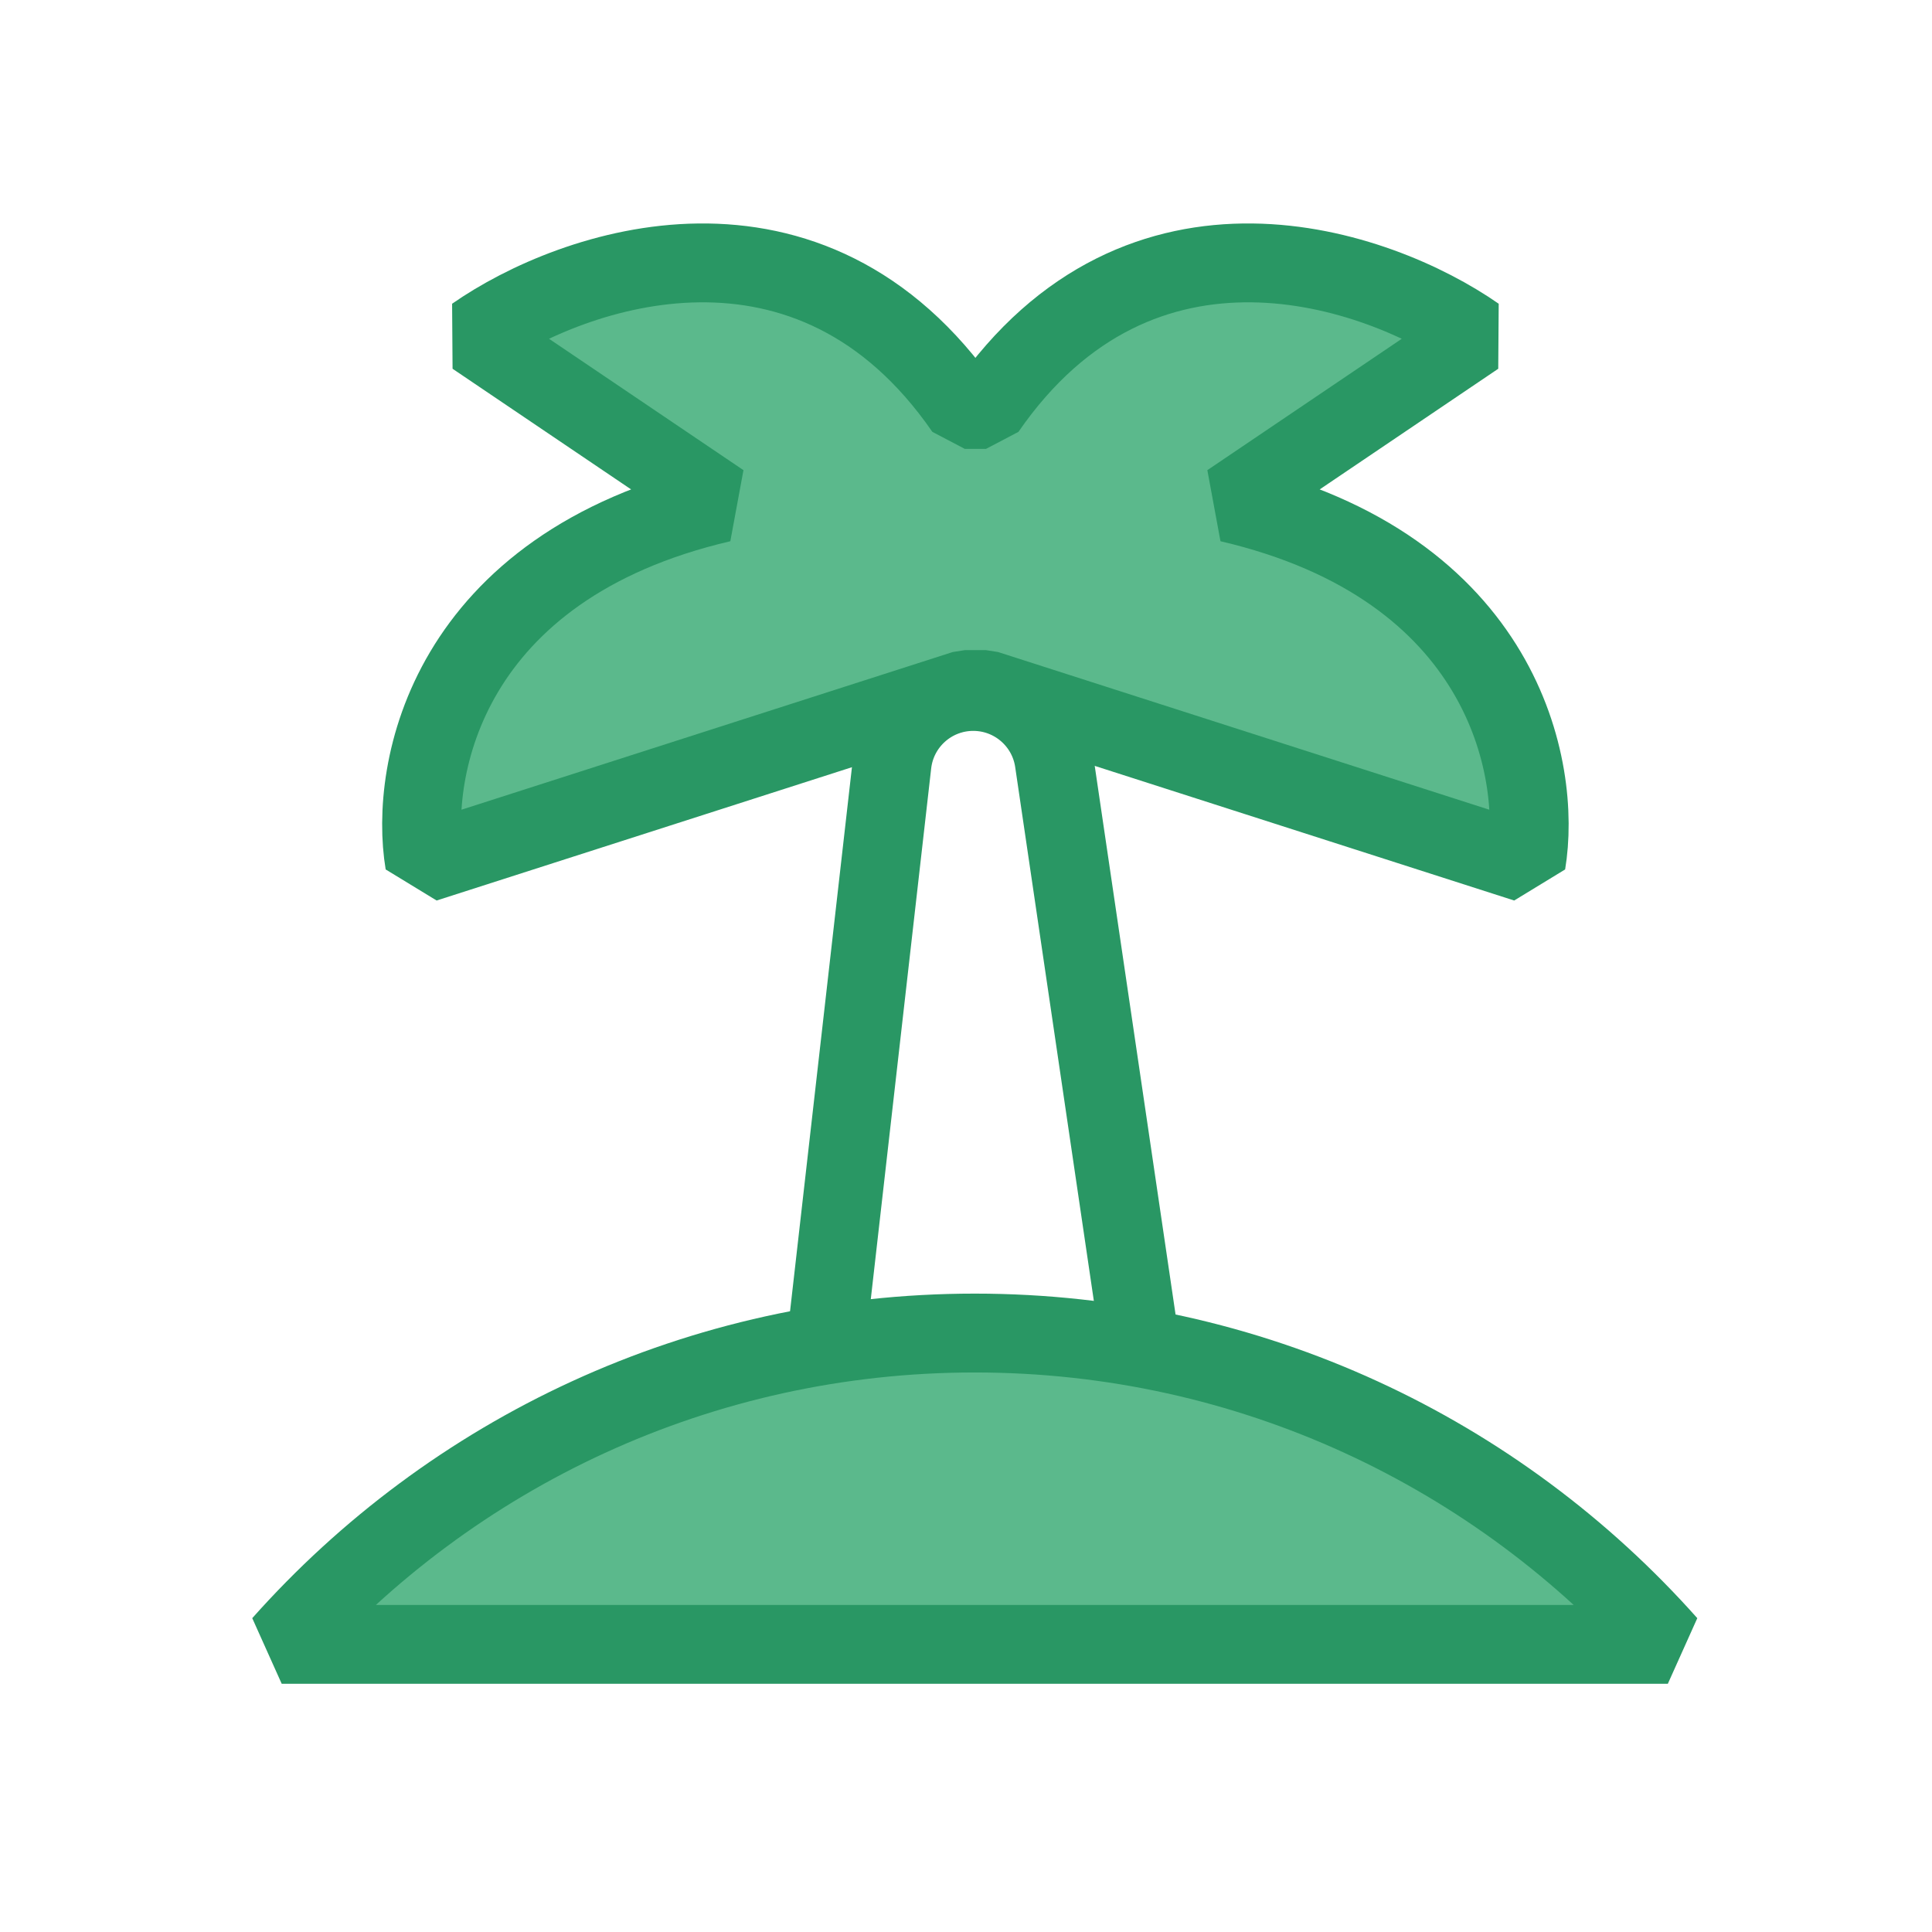
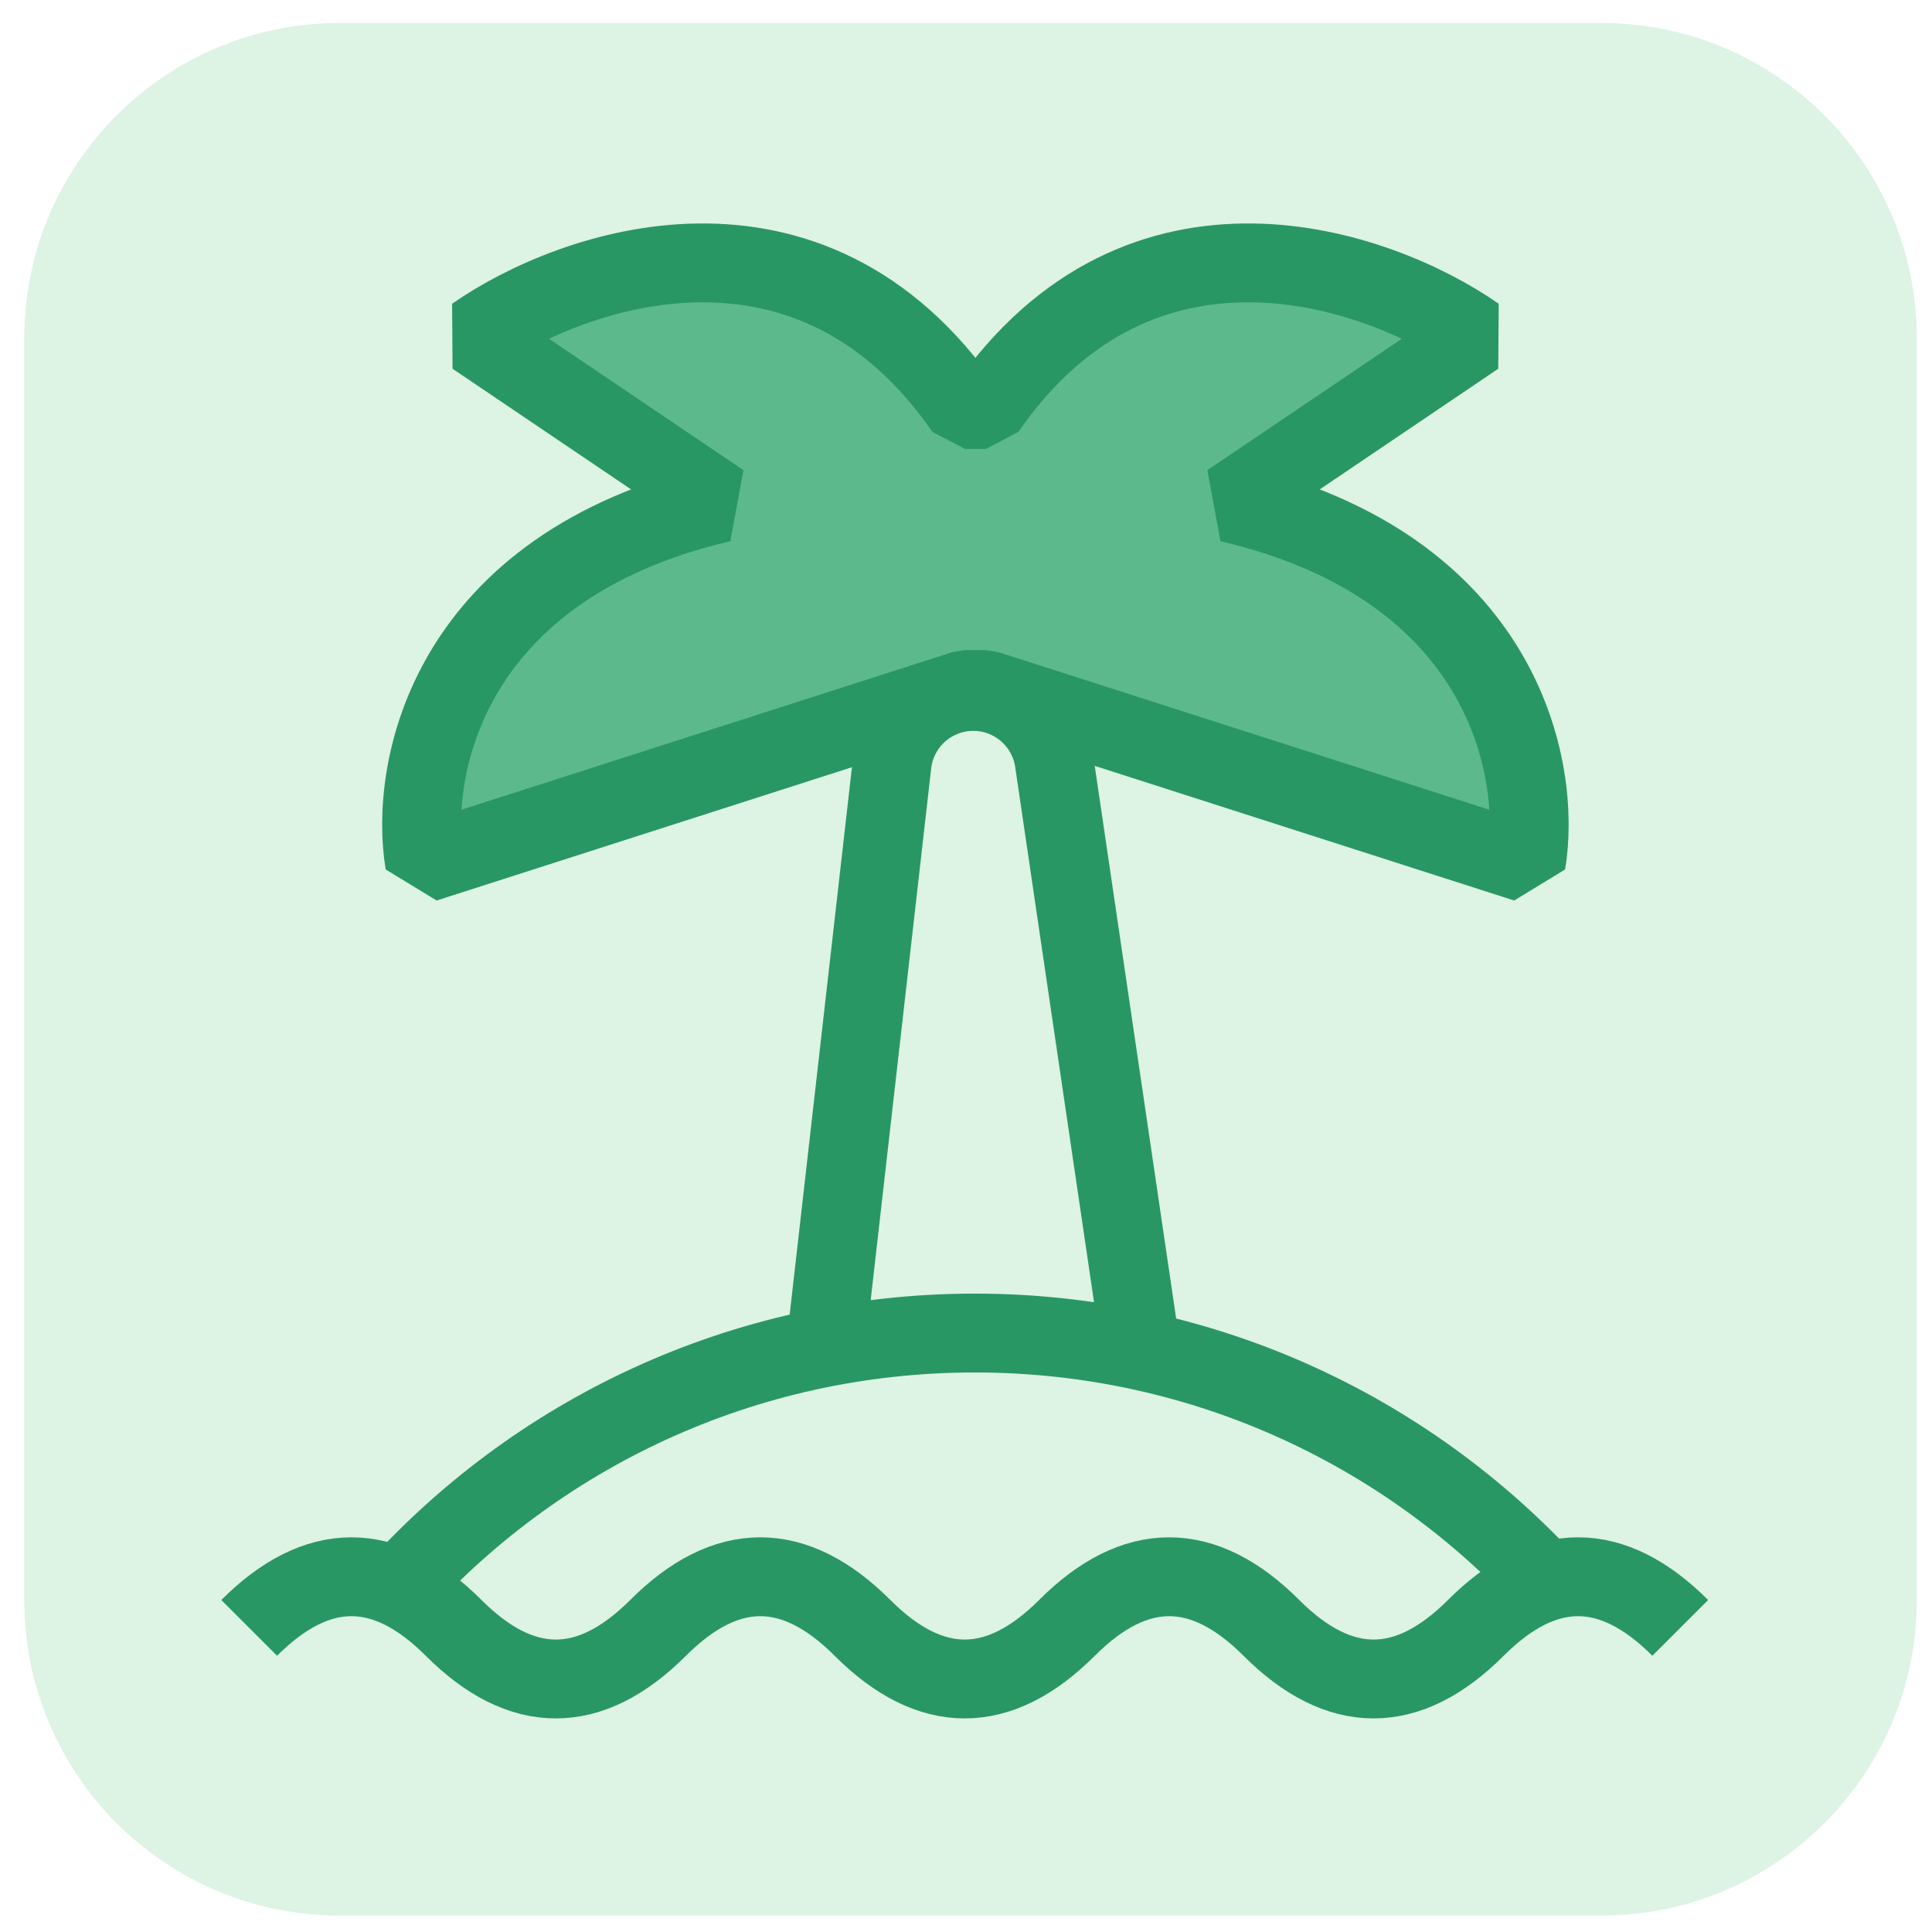
<svg xmlns="http://www.w3.org/2000/svg" width="49" height="49" viewBox="0 0 49 49" fill="none">
+   <rect x="0.615" y="0.583" width="48" height="48" rx="8" fill="#DDF3E4" />
  <path d="M10.768 21.887L24.47 17.489H25.007L38.709 21.887C39.103 19.518 38.15 14.377 31.181 12.753L37.439 8.524C34.93 6.776 28.931 4.702 25.007 10.385H24.47C20.546 4.702 14.547 6.776 12.038 8.524L18.296 12.753C11.327 14.377 10.374 19.518 10.768 21.887Z" fill="#5BB98C" stroke="#299764" stroke-width="2" stroke-miterlimit="10" stroke-linejoin="bevel" />
  <path d="M20.94 34.17L22.623 19.377C22.742 18.329 23.629 17.537 24.684 17.537V17.537C25.713 17.537 26.587 18.291 26.737 19.309L28.889 33.915" stroke="#299764" stroke-width="2" stroke-miterlimit="10" stroke-linejoin="bevel" />
-   <path d="M42.3 41.705C37.993 36.861 31.714 33.809 24.723 33.809C17.731 33.809 11.452 36.861 7.145 41.705H42.3Z" fill="#5BB98C" stroke="#299764" stroke-width="2" stroke-miterlimit="10" stroke-linejoin="bevel" />
+   <path d="M39.509 40.451C35.886 36.376 30.604 33.809 24.723 33.809C18.841 33.809 13.559 36.376 9.936 40.451" stroke="#299764" stroke-width="2" stroke-miterlimit="10" stroke-linejoin="bevel" />
+   <path d="M6.32 41.287C8.048 39.558 9.777 39.558 11.505 41.287C13.233 43.015 14.962 43.015 16.69 41.287C18.418 39.558 20.147 39.558 21.875 41.287C23.603 43.015 25.332 43.015 27.06 41.287C28.788 39.558 30.517 39.558 32.245 41.287C33.974 43.015 35.702 43.015 37.43 41.287C39.158 39.558 40.887 39.558 42.615 41.287" stroke="#299764" stroke-width="2" stroke-miterlimit="10" stroke-linejoin="bevel" />
</svg>
